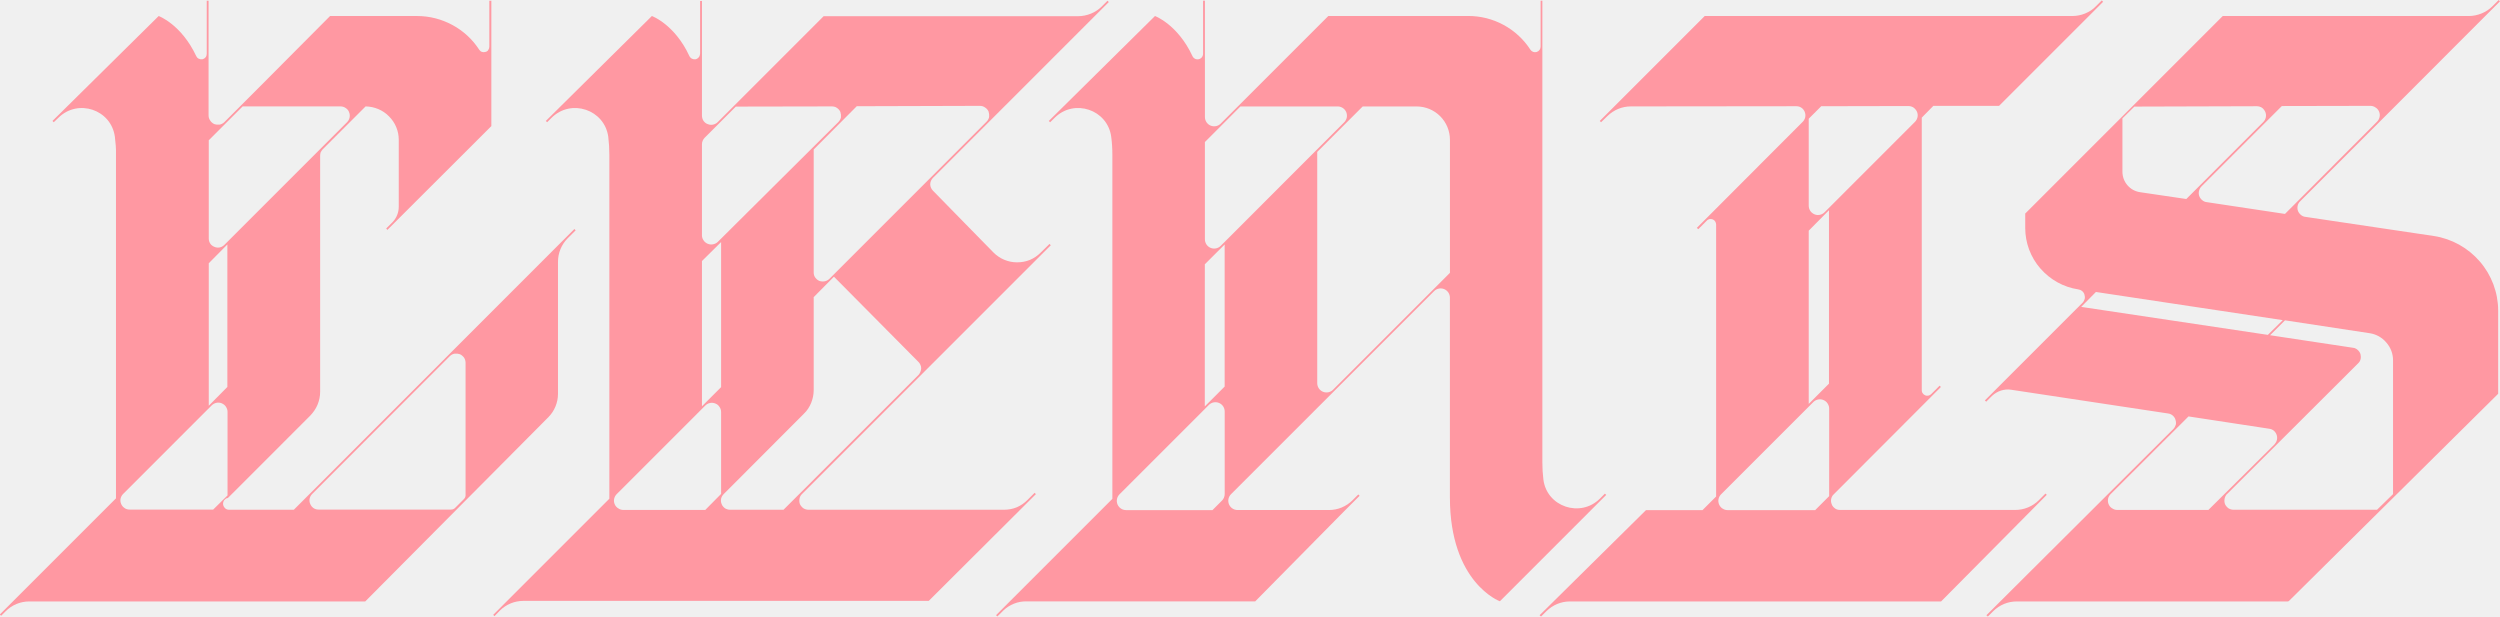
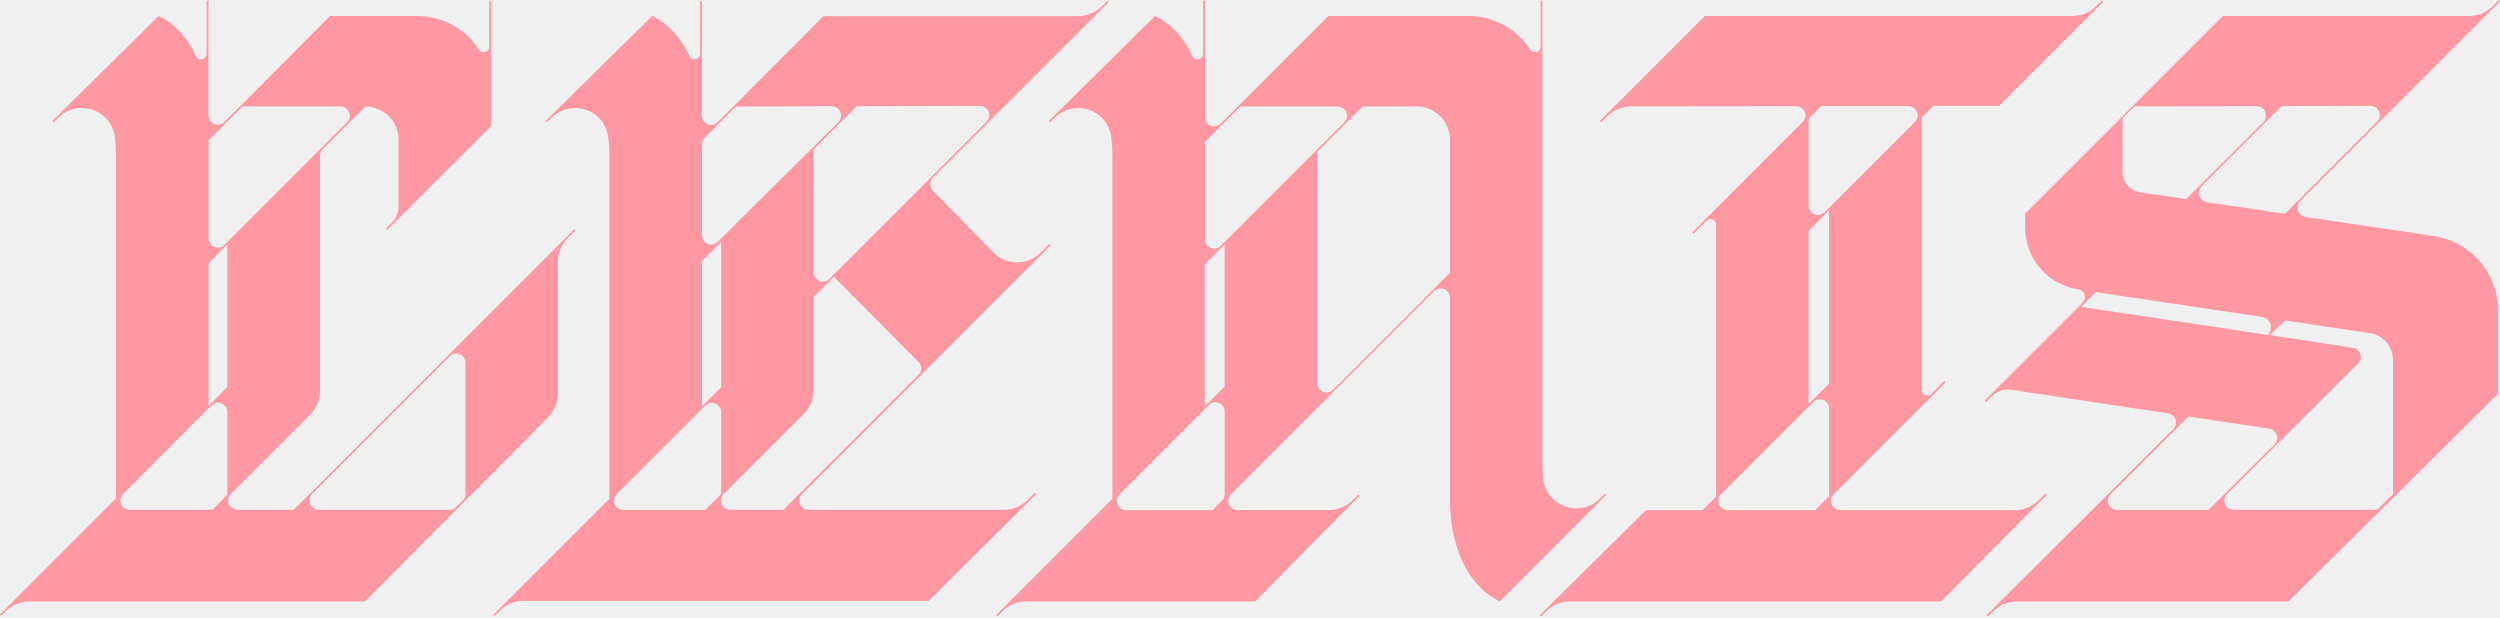
- <svg xmlns="http://www.w3.org/2000/svg" fill="none" viewBox="0 0 1358 335">
+ <svg xmlns="http://www.w3.org/2000/svg" fill="none" viewBox="0 0 1360 336">
  <g fill="#FF98A2" clip-path="url(#a)">
-     <path d="M872.5 268.841L871.786 268.127L869.101 270.822C858.522 281.401 840.24 275.327 838.37 260.484C837.992 257.432 837.807 254.358 837.817 251.283V0.352H836.861V25.352C836.86 26.001 836.651 26.633 836.262 27.153C835.874 27.674 835.327 28.055 834.705 28.24C834.083 28.425 833.417 28.405 832.807 28.181C832.197 27.958 831.676 27.544 831.32 27.001C827.674 21.374 822.678 16.75 816.787 13.55C810.895 10.349 804.297 8.675 797.592 8.678H721.558L663.091 67.145C662.388 67.846 661.492 68.324 660.517 68.516C659.542 68.709 658.532 68.609 657.614 68.228C656.696 67.847 655.912 67.203 655.36 66.376C654.808 65.55 654.514 64.579 654.514 63.585V0.352H653.508V29.223C653.509 29.91 653.275 30.578 652.846 31.114C652.416 31.65 651.816 32.024 651.145 32.173C650.474 32.322 649.772 32.237 649.156 31.933C648.54 31.629 648.046 31.123 647.756 30.5C639.711 13.234 627.392 8.699 627.392 8.699L569.71 65.707L570.424 66.421L572.968 63.907C583.547 53.468 601.598 59.512 603.609 74.245C604.04 77.501 604.248 80.784 604.233 84.069V270.973L541.05 334.155L541.764 334.859L544.942 331.691C546.627 330.053 548.622 328.764 550.809 327.901C552.996 327.038 555.332 326.617 557.683 326.663H681.836L730.387 277.459L738.542 269.303L737.839 268.589L734.691 271.737C733.011 273.419 731.015 274.754 728.819 275.665C726.622 276.576 724.268 277.046 721.89 277.046H672.232C671.237 277.046 670.265 276.751 669.438 276.198C668.611 275.645 667.967 274.859 667.587 273.939C667.207 273.02 667.108 272.008 667.303 271.033C667.498 270.057 667.978 269.161 668.683 268.459L779.008 158.133C779.712 157.432 780.606 156.955 781.58 156.762C782.554 156.568 783.563 156.668 784.481 157.048C785.398 157.427 786.182 158.07 786.735 158.895C787.288 159.72 787.584 160.69 787.586 161.682V270.158C787.586 316.678 814.738 326.613 814.738 326.613L816.327 325.024L872.5 268.841ZM673.801 57.823H726.626C727.622 57.821 728.595 58.115 729.424 58.667C730.253 59.22 730.898 60.006 731.28 60.925C731.661 61.845 731.761 62.858 731.566 63.834C731.371 64.811 730.891 65.707 730.186 66.411L663.091 133.545C662.388 134.25 661.492 134.731 660.515 134.926C659.538 135.12 658.526 135.021 657.606 134.639C656.686 134.258 655.9 133.612 655.348 132.784C654.796 131.955 654.502 130.981 654.503 129.986C654.503 111.07 654.503 77.151 654.503 77.151L673.801 57.823ZM654.463 143.551L665.233 132.801V209.972L654.443 220.762L654.463 143.551ZM608.124 268.499L656.676 219.948C657.379 219.246 658.275 218.769 659.25 218.576C660.225 218.383 661.235 218.484 662.153 218.865C663.07 219.246 663.855 219.89 664.407 220.716C664.959 221.543 665.253 222.514 665.253 223.508V268.378C665.25 269.71 664.719 270.987 663.775 271.928L658.626 277.087H611.664C610.67 277.084 609.699 276.788 608.874 276.234C608.048 275.68 607.406 274.894 607.027 273.975C606.648 273.056 606.55 272.045 606.746 271.07C606.941 270.096 607.421 269.201 608.124 268.499V268.499ZM715.524 208.061V82.521L740.222 57.823H769.505C774.306 57.823 778.91 59.73 782.305 63.124C785.699 66.519 787.606 71.123 787.606 75.924V148.207L724.162 211.651C723.46 212.376 722.556 212.873 721.568 213.077C720.58 213.281 719.553 213.183 718.622 212.796C717.69 212.408 716.896 211.75 716.344 210.905C715.791 210.061 715.506 209.07 715.524 208.061V208.061Z" />
-     <path d="M1111.8 268.8 1111.1 268.1 1107.5 271.7C1104.1 275.1 1099.5 277 1094.7 277H999.6C998.6 277 997.6 276.8 996.8 276.2 996 275.6 995.3 274.9 995 273.9 994.6 273 994.5 272 994.7 271 994.9 270.1 995.3 269.2 996.1 268.5L1054.3 210.2 1053.6 209.5 1049 214.1C1048.6 214.5 1048 214.8 1047.5 214.9 1046.9 215 1046.3 215 1045.7 214.7 1045.2 214.5 1044.7 214.1 1044.4 213.6 1044 213.1 1043.9 212.5 1043.9 212V63.9L1050.2 57.5 1085.9 57.5 1142.4 1 1141.7.2 1138.5 3.4C1136.9 5.1 1134.9 6.4 1132.7 7.3 1130.5 8.2 1128.1 8.7 1125.7 8.7H926L869 65.7 869.7 66.4 873.2 63C876.6 59.7 881.1 57.8 885.9 57.8L975.7 57.7C976.7 57.7 977.6 57.9 978.5 58.5 979.3 59 979.9 59.8 980.3 60.7 980.7 61.7 980.8 62.7 980.6 63.7 980.4 64.6 979.9 65.5 979.2 66.2L921.7 123.8 922.5 124.5 927.1 119.9C927.5 119.4 928 119.2 928.6 119 929.2 118.9 929.8 119 930.4 119.2 930.9 119.4 931.4 119.8 931.7 120.3 932 120.8 932.2 121.4 932.2 122V269.7L924.8 277.1H894.1L836.3 334.2 837.1 334.9 840.1 331.9C843.5 328.6 848 326.7 852.8 326.7H1054.4L1111.8 268.8ZM989.3 57.7 1036.6 57.6C1037.6 57.6 1038.6 57.9 1039.4 58.4 1040.2 59 1040.9 59.8 1041.3 60.7 1041.7 61.6 1041.8 62.6 1041.6 63.6 1041.4 64.6 1040.9 65.5 1040.2 66.2L991.1 115.3C990.4 116 989.5 116.5 988.5 116.7 987.5 116.9 986.5 116.8 985.6 116.4 984.7 116 983.9 115.4 983.3 114.5 982.8 113.7 982.5 112.7 982.5 111.7V64.5L989.3 57.7ZM982.5 125.3 993.5 114.2V208.4L982.5 219.4V125.3ZM985 218.4C985.7 217.7 986.6 217.2 987.6 217 988.5 216.8 989.6 216.9 990.5 217.3 991.4 217.7 992.2 218.3 992.7 219.1 993.3 220 993.6 220.9 993.6 221.9V269.5L986 277.1H938.4C937.4 277.1 936.5 276.8 935.6 276.2 934.8 275.7 934.2 274.9 933.8 274 933.4 273 933.3 272 933.5 271.1 933.7 270.1 934.2 269.2 934.9 268.5L985 218.4ZM562.7 268.4 562 267.7 558.1 271.6C556.4 273.3 554.4 274.7 552.2 275.6 550 276.5 547.6 276.9 545.3 276.9H439.2C438.2 276.9 437.2 276.6 436.4 276.1 435.6 275.5 434.9 274.7 434.5 273.8 434.2 272.9 434.1 271.9 434.3 270.9 434.4 270 434.9 269.1 435.6 268.4L570.8 133.2 570.1 132.5 565.3 137.2C563.6 138.9 561.6 140.3 559.4 141.2 557.2 142.1 554.8 142.5 552.4 142.5 550 142.5 547.7 142 545.5 141.1 543.3 140.2 541.3 138.8 539.6 137.1L506.8 103.6C505.9 102.7 505.3 101.4 505.3 100.1 505.3 98.8 505.9 97.5 506.8 96.6L602.3 1.1 601.6.4 598.5 3.5C596.8 5.2 594.8 6.5 592.6 7.4 590.4 8.3 588 8.8 585.6 8.8H447.4L398.2 58 389.8 66.4C389.1 67.1 388.2 67.5 387.3 67.7 386.3 67.9 385.3 67.8 384.4 67.4 383.4 67.1 382.7 66.4 382.1 65.6 381.6 64.8 381.3 63.8 381.3 62.8V.5H380.3V29.2C380.2 29.9 380 30.6 379.6 31.1 379.2 31.6 378.6 32 377.9 32.2 377.2 32.3 376.5 32.2 375.9 31.9 375.3 31.6 374.8 31.1 374.5 30.5 366.5 13.2 354.1 8.7 354.1 8.7L296.5 65.7 297.2 66.4 299.7 63.9C310.3 53.5 328.3 59.5 330.4 74.2 330.8 77.5 331 80.8 331 84.1V270.9L267.9 334 268.6 334.7 271.5 331.7C274.9 328.3 279.5 326.4 284.3 326.4H504.5L562.7 268.4ZM498.9 203.7 425.6 276.9H396.6C395.6 276.9 394.6 276.6 393.8 276.1 393 275.5 392.3 274.7 392 273.8 391.6 272.9 391.5 271.9 391.7 270.9 391.9 270 392.4 269.1 393.1 268.4L436.7 224.7C438.4 223.1 439.7 221.1 440.6 218.9 441.5 216.7 442 214.3 442 211.9V161.4L453 150.3 498.9 196.6C499.8 197.5 500.4 198.8 500.4 200.1 500.3 201.5 499.8 202.7 498.9 203.7V203.7ZM442 147.9V81.2L465.4 57.7 532.3 57.5C533.3 57.5 534.3 57.8 535.1 58.4 535.9 58.9 536.6 59.7 537 60.6 537.3 61.6 537.4 62.6 537.3 63.6 537.1 64.5 536.6 65.4 535.9 66.1L450.6 151.4C449.9 152.1 449 152.6 448 152.8 447 153 446 152.9 445.1 152.6 444.1 152.2 443.4 151.5 442.8 150.7 442.2 149.9 442 148.9 442 147.9V147.9ZM399.7 57.9 451.8 57.8C452.8 57.8 453.8 58 454.6 58.6 455.4 59.1 456.1 59.9 456.5 60.8 456.8 61.8 456.9 62.8 456.8 63.8 456.6 64.7 456.1 65.6 455.4 66.3L389.9 131.4C389.2 132.1 388.3 132.5 387.3 132.7 386.4 132.9 385.3 132.8 384.4 132.4 383.5 132 382.7 131.4 382.2 130.6 381.6 129.8 381.3 128.8 381.3 127.8V78.3C381.3 77 381.9 75.7 382.8 74.8L399.7 57.9ZM381.3 141.8 391.7 131.5V210.3L381.3 220.7 381.3 141.8ZM391.7 223.8V268.3L383.1 277H338.6C337.6 277 336.6 276.7 335.8 276.1 334.9 275.6 334.3 274.8 333.9 273.9 333.5 273 333.4 272 333.6 271 333.8 270 334.3 269.1 335 268.4L383.1 220.3C383.8 219.6 384.7 219.1 385.7 218.9 386.7 218.7 387.7 218.8 388.6 219.2 389.5 219.5 390.3 220.2 390.8 221 391.4 221.8 391.7 222.8 391.7 223.8L391.7 223.8Z" />
-     <path d="M312 124.4 159.6 276.9H124.4C123.6 276.9 122.8 276.6 122.3 276.1 121.7 275.5 121.3 274.8 121.2 274.1 121.1 273.3 121.3 272.5 121.7 271.8 122.2 271.2 122.8 270.7 123.6 270.5V270.7L168.6 225.7C170.2 224 171.6 222 172.5 219.8 173.4 217.6 173.9 215.3 173.9 212.9V84.7C173.9 84 174 83.3 174.2 82.7 174.5 82.1 174.9 81.6 175.3 81.1L198.6 57.8C203.4 57.9 208 59.8 211.3 63.2 214.7 66.6 216.6 71.1 216.6 75.9V112.3C216.6 113.9 216.3 115.4 215.7 116.9 215.1 118.4 214.2 119.7 213.1 120.8L209.8 124.1 210.4 124.9 266.9 68.5V.4H265.8V25.4C265.8 26 265.6 26.6 265.2 27.2 264.9 27.7 264.3 28.1 263.7 28.2 263.1 28.4 262.4 28.4 261.8 28.2 261.2 28 260.7 27.6 260.3 27 256.7 21.4 251.7 16.8 245.8 13.6 239.9 10.4 233.3 8.7 226.6 8.7H179.3L138 50.2 121.9 66.3C121.2 67 120.3 67.5 119.3 67.7 118.4 67.8 117.3 67.7 116.4 67.4 115.5 67 114.7 66.3 114.2 65.5 113.6 64.7 113.3 63.7 113.3 62.7V.4H112.3V29.2C112.3 29.9 112.1 30.6 111.7 31.1 111.2 31.7 110.6 32 110 32.2 109.3 32.3 108.6 32.2 108 31.9 107.3 31.6 106.9 31.1 106.6 30.5 98.5 13.2 86.2 8.7 86.2 8.7L28.5 65.7 29.2 66.4 31.8 63.9C42.4 53.5 60.4 59.5 62.4 74.3 62.8 77.5 63.1 80.8 63 84.1V270.7L-.1 333.8.6 334.5 3.1 332C6.5 328.6 11.1 326.7 15.9 326.7H198.4L297.8 226.7C301.2 223.3 303.1 218.7 303.1 213.9V142.2C303.1 137.4 305 132.8 308.4 129.4L312.7 125.1 312 124.4ZM113.4 128.9V76.2L131.8 57.8H185C186 57.8 187 58.1 187.8 58.7 188.6 59.2 189.3 60 189.6 60.9 190 61.8 190.1 62.9 189.9 63.8 189.7 64.8 189.2 65.7 188.5 66.4L121.9 133C121.2 133.7 120.3 134.2 119.4 134.4 118.4 134.6 117.4 134.5 116.5 134.1 115.5 133.7 114.7 133.1 114.2 132.3 113.6 131.4 113.4 130.4 113.4 129.5L113.4 128.9ZM113.4 143 123.5 132.8V210.2L113.4 220.4 113.4 143ZM70.5 276.8C69.5 276.8 68.5 276.6 67.7 276 66.8 275.4 66.2 274.7 65.8 273.7 65.4 272.8 65.3 271.8 65.5 270.8 65.7 269.9 66.2 269 66.9 268.3L115 220.2C115.7 219.5 116.6 219 117.6 218.8 118.5 218.6 119.6 218.7 120.5 219.1 121.4 219.5 122.2 220.1 122.7 220.9 123.3 221.8 123.6 222.7 123.6 223.7V269.1L115.8 276.8H70.5ZM252.9 269C252.9 269.8 252.6 270.5 252 271.1L247.1 276C246.6 276.5 245.8 276.8 245 276.8H173.1C172.1 276.8 171.2 276.6 170.3 276 169.5 275.4 168.9 274.7 168.5 273.7 168.1 272.8 168 271.8 168.2 270.8 168.4 269.9 168.9 269 169.6 268.3L244.3 193.5C245 192.8 245.9 192.3 246.9 192.1 247.9 192 248.9 192.1 249.8 192.4 250.7 192.8 251.5 193.5 252.1 194.3 252.6 195.1 252.9 196.1 252.9 197.1V269ZM1322.1 128.2 1252.3 117.8C1251.3 117.7 1250.5 117.3 1249.8 116.7 1249.1 116.1 1248.5 115.3 1248.2 114.4 1247.9 113.5 1247.9 112.6 1248.1 111.7 1248.3 110.8 1248.8 109.9 1249.5 109.3L1358 .7 1357.3 0 1353.9 3.4C1352.2 5.1 1350.2 6.4 1348 7.3 1345.8 8.2 1343.4 8.7 1341.1 8.7H1207.4L1100.1 116V123.8C1100.1 131.9 1103 139.7 1108.3 145.8 1113.6 151.9 1120.9 156 1128.9 157.2V157.2C1129.7 157.3 1130.4 157.6 1131 158.1 1131.6 158.6 1132.1 159.3 1132.3 160.1 1132.5 160.8 1132.6 161.6 1132.4 162.4 1132.2 163.2 1131.8 163.9 1131.3 164.4L1078.2 217.5 1078.9 218.2 1082 215.1C1083.4 213.8 1085 212.8 1086.8 212.2 1088.6 211.6 1090.5 211.4 1092.4 211.7L1177.7 224.6C1178.6 224.7 1179.5 225.1 1180.2 225.7 1180.9 226.3 1181.5 227.1 1181.7 228 1182 228.8 1182.1 229.8 1181.9 230.7 1181.6 231.6 1181.2 232.4 1180.5 233.1L1079 334.2 1079.8 334.9 1082.7 332C1086.1 328.6 1090.7 326.7 1095.5 326.7H1242.7C1242.9 326.7 1243.2 326.6 1243.4 326.4L1357 213.9V168.7C1357 158.9 1353.4 149.4 1347 142 1340.6 134.6 1331.8 129.7 1322.1 128.2V128.2ZM1241.2 116.2 1198.7 109.8C1197.7 109.7 1196.9 109.3 1196.2 108.7 1195.5 108.1 1194.9 107.3 1194.6 106.4 1194.3 105.5 1194.3 104.6 1194.5 103.7 1194.7 102.8 1195.2 101.9 1195.8 101.3L1239.5 57.6 1287.6 57.5C1288.6 57.5 1289.6 57.8 1290.4 58.4 1291.3 58.9 1291.9 59.7 1292.3 60.6 1292.7 61.5 1292.8 62.5 1292.6 63.5 1292.4 64.5 1291.9 65.4 1291.2 66.1L1241.2 116.2ZM1162.5 104.4C1159.8 104 1157.4 102.7 1155.6 100.6 1153.8 98.5 1152.9 95.9 1152.9 93.2V64.3L1159.4 57.9 1225.9 57.7C1226.9 57.7 1227.8 58 1228.7 58.5 1229.5 59.1 1230.1 59.9 1230.5 60.8 1230.9 61.7 1231 62.7 1230.8 63.7 1230.6 64.7 1230.1 65.6 1229.4 66.3L1187.6 108.1 1162.5 104.4ZM1130.5 166.7 1138.5 158.6 1240 173.9 1231.9 181.9 1130.5 166.7ZM1188.8 226.2 1232.7 232.9C1233.6 233 1234.5 233.4 1235.2 234 1235.9 234.6 1236.4 235.4 1236.7 236.3 1237 237.2 1237 238.1 1236.8 239 1236.6 239.9 1236.1 240.7 1235.5 241.4L1199.6 277H1150.1C1149.1 277 1148.1 276.7 1147.3 276.1 1146.4 275.6 1145.8 274.8 1145.4 273.9 1145 272.9 1144.9 271.9 1145.1 270.9 1145.3 270 1145.8 269.1 1146.5 268.4L1188.8 226.2ZM1209.7 268.4 1280.9 197.4C1281.6 196.8 1282.1 195.9 1282.3 195 1282.5 194.1 1282.4 193.2 1282.2 192.3 1281.9 191.4 1281.3 190.6 1280.6 190 1279.9 189.4 1279.1 189 1278.1 188.9L1233.1 182.1 1241.2 174 1287.2 181C1290.7 181.5 1293.9 183.3 1296.2 186 1298.6 188.7 1299.9 192.1 1299.9 195.7V268.4L1291.2 276.9H1213.3C1212.3 276.9 1211.3 276.6 1210.5 276.1 1209.7 275.5 1209 274.7 1208.6 273.8 1208.3 272.9 1208.2 271.9 1208.4 270.9 1208.6 269.9 1209 269.1 1209.7 268.3L1209.7 268.4Z" />
+     <path d="M873.785 269.237L873.07 268.522L870.381 271.221C859.786 281.815 841.477 275.733 839.604 260.868C839.226 257.811 839.041 254.733 839.051 251.653V0.353H838.094V25.389C838.093 26.04 837.883 26.672 837.494 27.193C837.105 27.715 836.558 28.096 835.934 28.282C835.311 28.467 834.644 28.447 834.034 28.223C833.423 28 832.901 27.585 832.545 27.041C828.893 21.406 823.89 16.775 817.99 13.57C812.09 10.365 805.481 8.688 798.767 8.691H722.621L664.068 67.244C663.363 67.947 662.466 68.424 661.49 68.618C660.513 68.811 659.502 68.71 658.583 68.329C657.663 67.947 656.878 67.302 656.325 66.474C655.773 65.647 655.478 64.674 655.478 63.679V0.353H654.471V29.266C654.472 29.955 654.238 30.623 653.807 31.16C653.377 31.697 652.776 32.071 652.104 32.22C651.432 32.37 650.729 32.285 650.112 31.98C649.495 31.676 649 31.169 648.71 30.545C640.653 13.254 628.316 8.712 628.316 8.712L570.549 65.804L571.264 66.519L573.812 64.001C584.407 53.547 602.484 59.6 604.498 74.354C604.93 77.616 605.138 80.903 605.123 84.193V271.372L541.847 334.648L542.562 335.353L545.744 332.18C547.433 330.539 549.43 329.249 551.62 328.384C553.81 327.52 556.15 327.099 558.505 327.145H682.84L731.463 277.868L739.63 269.7L738.925 268.985L735.773 272.137C734.09 273.822 732.092 275.159 729.892 276.072C727.692 276.984 725.334 277.454 722.953 277.455H673.222C672.226 277.454 671.252 277.159 670.424 276.605C669.596 276.051 668.951 275.264 668.57 274.343C668.189 273.422 668.09 272.409 668.286 271.432C668.481 270.455 668.962 269.558 669.667 268.854L780.156 158.366C780.86 157.664 781.756 157.186 782.731 156.993C783.707 156.799 784.717 156.899 785.636 157.279C786.555 157.659 787.34 158.303 787.894 159.129C788.447 159.955 788.744 160.927 788.746 161.921V270.556C788.746 317.144 815.938 327.094 815.938 327.094L817.529 325.503L873.785 269.237ZM674.793 57.908H727.696C728.694 57.906 729.669 58.201 730.498 58.754C731.328 59.307 731.975 60.094 732.357 61.016C732.738 61.937 732.838 62.95 732.643 63.928C732.448 64.906 731.968 65.805 731.261 66.509L664.068 133.742C663.364 134.448 662.466 134.929 661.488 135.124C660.51 135.32 659.496 135.22 658.575 134.838C657.653 134.456 656.866 133.809 656.313 132.98C655.76 132.15 655.466 131.174 655.467 130.177C655.467 111.234 655.467 77.264 655.467 77.264L674.793 57.908ZM655.427 143.763L666.213 132.997V210.282L655.407 221.088L655.427 143.763ZM609.02 268.894L657.643 220.272C658.348 219.569 659.245 219.091 660.221 218.898C661.197 218.705 662.209 218.806 663.128 219.187C664.047 219.569 664.833 220.214 665.385 221.042C665.938 221.869 666.233 222.842 666.233 223.837V268.774C666.23 270.108 665.698 271.387 664.753 272.329L659.597 277.495H612.565C611.57 277.493 610.597 277.196 609.77 276.641C608.944 276.086 608.3 275.299 607.921 274.378C607.542 273.458 607.444 272.446 607.639 271.47C607.835 270.494 608.315 269.597 609.02 268.894V268.894ZM716.578 208.368V82.642L741.312 57.908H770.638C775.446 57.908 780.057 59.818 783.457 63.218C786.856 66.617 788.766 71.228 788.766 76.036V148.426L725.229 211.963C724.526 212.689 723.62 213.186 722.631 213.391C721.641 213.595 720.613 213.497 719.68 213.109C718.747 212.721 717.952 212.062 717.399 211.216C716.845 210.371 716.56 209.378 716.578 208.368V208.368Z" />
+     <path d="M1113.4 269.2 1112.7 268.5 1109.1 272.1C1105.7 275.5 1101.1 277.5 1096.3 277.5H1001.1C1000.1 277.5 999.1 277.2 998.3 276.6 997.5 276.1 996.8 275.3 996.4 274.3 996.1 273.4 996 272.4 996.1 271.4 996.3 270.5 996.8 269.6 997.5 268.9L1058.4 208 1057.7 207.2 1050.6 214.4C1050.1 214.8 1049.6 215.1 1049 215.2 1048.4 215.4 1047.8 215.3 1047.3 215.1 1046.7 214.8 1046.2 214.4 1045.9 214 1045.6 213.5 1045.4 212.9 1045.4 212.3V64L1051.8 57.6H1087.5V57.6L1144.1 1 1143.4.3 1140.2 3.4C1138.6 5.1 1136.6 6.4 1134.4 7.3 1132.2 8.2 1129.8 8.7 1127.4 8.7H927.4L870.3 65.8 871 66.5 874.5 63.1C877.9 59.8 882.4 57.9 887.2 57.9L977.1 57.8C978.1 57.8 979.1 58 979.9 58.6 980.7 59.2 981.4 59.9 981.8 60.9 982.2 61.8 982.3 62.8 982.1 63.8 981.9 64.7 981.4 65.6 980.7 66.3L920.6 126.4 921.3 127.1 928.4 120C928.9 119.6 929.4 119.3 930 119.2 930.6 119.1 931.2 119.1 931.7 119.4 932.3 119.6 932.7 120 933.1 120.5 933.4 121 933.6 121.6 933.6 122.2V270.1L926.2 277.5H895.4L837.6 334.7 838.3 335.4 841.3 332.4C844.7 329 849.3 327.2 854 327.2H1056L1113.4 269.2ZM990.7 57.7 1038.2 57.7C1039.2 57.7 1040.1 58 1041 58.5 1041.8 59.1 1042.4 59.9 1042.8 60.8 1043.2 61.7 1043.3 62.7 1043.1 63.7 1042.9 64.7 1042.4 65.6 1041.7 66.3L992.5 115.5C991.8 116.2 990.9 116.6 990 116.8 989 117 988 116.9 987 116.5 986.1 116.2 985.3 115.5 984.8 114.7 984.2 113.9 983.9 112.9 983.9 111.9V64.6L990.7 57.7ZM983.9 125.5 995 114.4V208.7L983.9 219.7V125.5ZM986.4 218.7C987.2 218 988 217.5 989 217.3 990 217.1 991 217.2 991.9 217.6 992.9 218 993.6 218.6 994.2 219.5 994.8 220.3 995 221.3 995 222.3V269.9L987.5 277.5H939.8C938.8 277.5 937.8 277.2 937 276.6 936.2 276.1 935.5 275.3 935.2 274.4 934.8 273.5 934.7 272.4 934.9 271.5 935.1 270.5 935.5 269.6 936.2 268.9L986.4 218.7ZM563.6 268.8 562.8 268.1 558.9 272C557.2 273.7 555.2 275.1 553 276 550.8 276.9 548.4 277.3 546.1 277.3H439.8C438.8 277.3 437.9 277 437 276.5 436.2 275.9 435.6 275.2 435.2 274.2 434.8 273.3 434.7 272.3 434.9 271.3 435.1 270.4 435.6 269.5 436.3 268.8L571.6 133.4 570.9 132.7 566.1 137.4C564.5 139.1 562.4 140.5 560.2 141.4 558 142.3 555.6 142.7 553.2 142.7 550.8 142.7 548.5 142.2 546.3 141.3 544.1 140.4 542.1 139 540.4 137.3L507.5 103.8C506.6 102.9 506.1 101.6 506.1 100.3 506.1 98.9 506.6 97.7 507.5 96.7L603.2 1.1 602.5.4 599.3 3.5C597.6 5.2 595.6 6.5 593.4 7.4 591.2 8.4 588.9 8.8 586.5 8.8H448L398.8 58.1 390.4 66.4C389.7 67.2 388.8 67.6 387.8 67.8 386.9 68 385.9 67.9 384.9 67.5 384 67.2 383.2 66.5 382.7 65.7 382.1 64.9 381.8 63.9 381.8 62.9V.5H380.8V29.3C380.8 30 380.6 30.6 380.1 31.1 379.7 31.7 379.1 32.1 378.4 32.2 377.8 32.3 377.1 32.3 376.5 32 375.9 31.7 375.4 31.2 375.1 30.5 367 13.3 354.7 8.7 354.7 8.7L296.9 65.8 297.6 66.5 300.2 64C310.8 53.5 328.8 59.6 330.8 74.4 331.3 77.6 331.5 80.9 331.5 84.2V271.3L268.3 334.5 269 335.2 271.9 332.2C275.3 328.8 279.9 326.9 284.7 326.9H505.2L563.6 268.8ZM499.6 204 426.2 277.3H397.2C396.2 277.3 395.2 277 394.4 276.5 393.6 275.9 392.9 275.2 392.5 274.2 392.2 273.3 392.1 272.3 392.3 271.3 392.5 270.4 392.9 269.5 393.6 268.8L437.3 225.1C439 223.4 440.3 221.4 441.3 219.2 442.2 217 442.6 214.6 442.6 212.2V161.6L453.7 150.6 499.6 196.9C500.6 197.8 501.1 199.1 501.1 200.4 501.1 201.8 500.6 203 499.6 204V204ZM442.6 148.1V81.3L466.1 57.8 533.1 57.6C534.1 57.6 535.1 57.9 535.9 58.5 536.7 59 537.4 59.8 537.8 60.7 538.1 61.7 538.2 62.7 538 63.6 537.8 64.6 537.4 65.5 536.7 66.2L451.2 151.7C450.5 152.4 449.6 152.9 448.6 153.1 447.7 153.3 446.6 153.2 445.7 152.8 444.8 152.4 444 151.7 443.5 150.9 442.9 150.1 442.6 149.1 442.6 148.1V148.1ZM400.3 58 452.5 57.8C453.5 57.8 454.4 58.1 455.3 58.7 456.1 59.2 456.8 60 457.1 60.9 457.5 61.9 457.6 62.9 457.4 63.8 457.2 64.8 456.8 65.7 456.1 66.4L390.5 131.5C389.8 132.2 388.9 132.7 387.9 132.9 386.9 133.1 385.9 133 385 132.6 384.1 132.2 383.3 131.6 382.7 130.8 382.2 129.9 381.9 129 381.9 128V78.5C381.9 77.1 382.4 75.9 383.4 74.9L400.3 58ZM381.9 142 392.3 131.6V210.6L381.9 221 381.9 142ZM392.3 224.2V268.7L383.6 277.4H339C338.1 277.4 337.1 277.1 336.3 276.5 335.4 276 334.8 275.2 334.4 274.3 334 273.4 333.9 272.4 334.1 271.4 334.3 270.4 334.8 269.5 335.5 268.8L383.7 220.6C384.4 219.9 385.3 219.4 386.2 219.2 387.2 219 388.2 219.1 389.1 219.5 390.1 219.9 390.9 220.5 391.4 221.3 392 222.2 392.3 223.1 392.3 224.1L392.3 224.2Z" />
+     <path d="M312.5 124.6 159.8 277.3H129.2C128.2 277.3 127.2 277 126.4 276.4 125.5 275.9 124.9 275.1 124.5 274.2 124.1 273.3 124 272.2 124.2 271.3 124.4 270.3 124.9 269.4 125.6 268.7L168.8 225.5C172.2 222.1 174.1 217.5 174.1 212.7V84.8C174.1 84.1 174.2 83.5 174.4 82.9 174.7 82.3 175.1 81.7 175.5 81.2L198.9 57.9C203.6 58 208.2 59.9 211.6 63.3 215 66.7 216.8 71.3 216.8 76V112.5C216.8 114 216.5 115.6 215.9 117.1 215.3 118.5 214.4 119.9 213.3 121L210 124.3 210.6 125.1 267.2 68.6V.4H266.2V25.4C266.2 26.1 266 26.7 265.6 27.2 265.2 27.7 264.6 28.1 264 28.3 263.4 28.5 262.7 28.5 262.1 28.2 261.5 28 261 27.6 260.6 27.1 257 21.4 252 16.8 246.1 13.6 240.2 10.4 233.6 8.7 226.9 8.7H179.5L138.1 50.3 122 66.4C121.3 67.1 120.4 67.6 119.4 67.8 118.5 68 117.5 67.9 116.5 67.5 115.6 67.1 114.8 66.4 114.3 65.6 113.7 64.8 113.4 63.8 113.4 62.8V.4H112.4V29.3C112.4 30 112.2 30.6 111.8 31.2 111.3 31.7 110.7 32.1 110.1 32.2 109.4 32.4 108.7 32.3 108.1 32 107.4 31.7 107 31.2 106.7 30.5 98.6 13.3 86.3 8.7 86.3 8.7L28.5 65.8 29.2 66.5 31.8 64C42.4 53.5 60.4 59.6 62.5 74.4 62.9 77.6 63.1 80.9 63.1 84.2V271.1L-.1 334.3.6 335 3.1 332.5C6.5 329.1 11.1 327.2 15.9 327.2H198.6L298.2 227C301.6 223.6 303.5 219 303.5 214.2V142.4C303.5 137.6 305.4 133 308.8 129.6L313.1 125.3 312.5 124.6ZM113.5 129.1V76.3L131.9 57.9H185.3C186.3 57.9 187.2 58.2 188.1 58.8 188.9 59.3 189.5 60.1 189.9 61 190.3 61.9 190.4 63 190.2 63.9 190 64.9 189.5 65.8 188.8 66.5L122.1 133.2C121.4 133.9 120.5 134.4 119.5 134.6 118.6 134.8 117.5 134.7 116.6 134.3 115.7 133.9 114.9 133.3 114.4 132.4 113.8 131.6 113.5 130.6 113.5 129.6L113.5 129.1ZM113.5 143.2 123.7 133V210.5L113.5 220.7 113.5 143.2ZM115.6 277.3H70.5C69.5 277.3 68.6 277 67.7 276.4 66.9 275.9 66.3 275.1 65.9 274.1 65.5 273.2 65.4 272.2 65.6 271.2 65.8 270.3 66.3 269.4 67 268.7L115.1 220.5C115.8 219.8 116.7 219.3 117.7 219.1 118.7 218.9 119.7 219 120.6 219.4 121.5 219.8 122.3 220.4 122.9 221.3 123.4 222.1 123.7 223.1 123.7 224.1V269L115.6 277.3ZM253.2 269.3C253.2 270.1 252.9 270.9 252.4 271.5L247.5 276.4C246.9 276.9 246.1 277.3 245.3 277.3H173.4C172.4 277.3 171.4 277 170.6 276.4 169.7 275.9 169.1 275.1 168.7 274.1 168.3 273.2 168.2 272.2 168.4 271.2 168.6 270.3 169.1 269.4 169.8 268.7L244.7 193.8C245.4 193.1 246.3 192.6 247.2 192.4 248.2 192.2 249.2 192.3 250.1 192.7 251.1 193.1 251.8 193.7 252.4 194.6 252.9 195.4 253.2 196.4 253.2 197.4V269.3ZM1324 128.4 1254.1 118C1253.2 117.8 1252.3 117.4 1251.6 116.8 1250.9 116.2 1250.4 115.5 1250.1 114.6 1249.8 113.7 1249.7 112.7 1250 111.8 1250.2 110.9 1250.6 110.1 1251.3 109.4L1360 .7 1359.3 0 1355.9 3.4C1354.2 5.1 1352.2 6.4 1350 7.3 1347.8 8.2 1345.4 8.7 1343 8.7H1209.2L1101.7 116.2V123.9C1101.7 132 1104.6 139.9 1109.9 146 1115.2 152.2 1122.5 156.2 1130.5 157.4V157.4C1131.3 157.5 1132.1 157.9 1132.7 158.4 1133.3 158.9 1133.7 159.5 1134 160.3 1134.2 161.1 1134.2 161.9 1134.1 162.6 1133.9 163.4 1133.5 164.1 1132.9 164.7L1079.8 217.8 1080.5 218.6 1083.6 215.4C1085 214.1 1086.6 213.1 1088.4 212.5 1090.2 211.9 1092.1 211.7 1094 212L1179.5 224.9C1180.4 225 1181.2 225.4 1182 226 1182.7 226.6 1183.2 227.4 1183.5 228.3 1183.8 229.2 1183.8 230.1 1183.6 231 1183.4 231.9 1182.9 232.8 1182.3 233.4L1080.6 334.7 1081.3 335.4 1084.3 332.5C1087.7 329.1 1092.3 327.2 1097.1 327.2H1244.5C1244.8 327.2 1245 327.1 1245.2 326.9L1359 214.2V169C1359 159.2 1355.4 149.7 1349 142.2 1342.6 134.8 1333.7 129.9 1324 128.4V128.4ZM1243 116.3 1200.4 110C1199.5 109.8 1198.6 109.4 1197.9 108.8 1197.2 108.2 1196.7 107.4 1196.4 106.6 1196.1 105.7 1196.1 104.7 1196.3 103.8 1196.5 102.9 1197 102.1 1197.6 101.4L1241.3 57.7 1289.5 57.6C1290.5 57.6 1291.5 57.9 1292.3 58.4 1293.2 59 1293.8 59.8 1294.2 60.7 1294.6 61.6 1294.7 62.6 1294.5 63.6 1294.3 64.6 1293.8 65.5 1293.1 66.2L1243 116.3ZM1164.2 104.6C1161.6 104.2 1159.1 102.8 1157.3 100.7 1155.5 98.7 1154.6 96 1154.6 93.3V64.4L1161.1 57.9 1227.7 57.8C1228.7 57.8 1229.7 58.1 1230.5 58.6 1231.3 59.2 1232 59.9 1232.3 60.9 1232.7 61.8 1232.8 62.8 1232.6 63.8 1232.4 64.8 1232 65.7 1231.3 66.4L1189.3 108.3 1164.2 104.6ZM1132.1 166.9 1140.2 158.9 1230.5 172.4C1231.6 172.6 1232.5 173 1233.4 173.7 1234.2 174.4 1234.8 175.3 1235.1 176.3 1235.4 177.3 1235.5 178.4 1235.2 179.5 1235 180.5 1234.5 181.4 1233.7 182.2V182.2L1132.1 166.9ZM1190.5 226.6 1234.5 233.2C1235.4 233.3 1236.3 233.7 1237 234.3 1237.7 234.9 1238.2 235.7 1238.5 236.6 1238.8 237.5 1238.9 238.5 1238.6 239.4 1238.4 240.3 1238 241.1 1237.3 241.8L1201.4 277.4H1151.8C1150.8 277.4 1149.8 277.1 1149 276.5 1148.1 276 1147.5 275.2 1147.1 274.3 1146.7 273.3 1146.6 272.3 1146.8 271.3 1147 270.4 1147.5 269.5 1148.2 268.8L1190.5 226.6ZM1211.5 268.8 1282.8 197.7C1283.5 197.1 1283.9 196.2 1284.2 195.3 1284.4 194.4 1284.3 193.5 1284 192.6 1283.8 191.7 1283.2 190.9 1282.5 190.3 1281.8 189.7 1280.9 189.3 1280 189.2L1234.9 182.3 1242.7 174.7C1242.8 174.5 1242.9 174.5 1243.1 174.4 1243.2 174.4 1243.4 174.3 1243.5 174.4L1289.1 181.2C1292.6 181.7 1295.9 183.5 1298.2 186.2 1300.5 189 1301.8 192.4 1301.8 196V268.8L1293.1 277.3H1215.1C1214.1 277.3 1213.1 277 1212.3 276.5 1211.4 275.9 1210.8 275.1 1210.4 274.2 1210 273.3 1209.9 272.3 1210.1 271.3 1210.3 270.3 1210.8 269.4 1211.5 268.7L1211.5 268.8Z" />
  </g>
  <defs>
    <clipPath id="a">
-       <path fill="#fff" d="M0 0H1358V334.9H0z" />
+       <path fill="#fff" d="M0 0H1360V335.4H0z" />
    </clipPath>
  </defs>
</svg>
